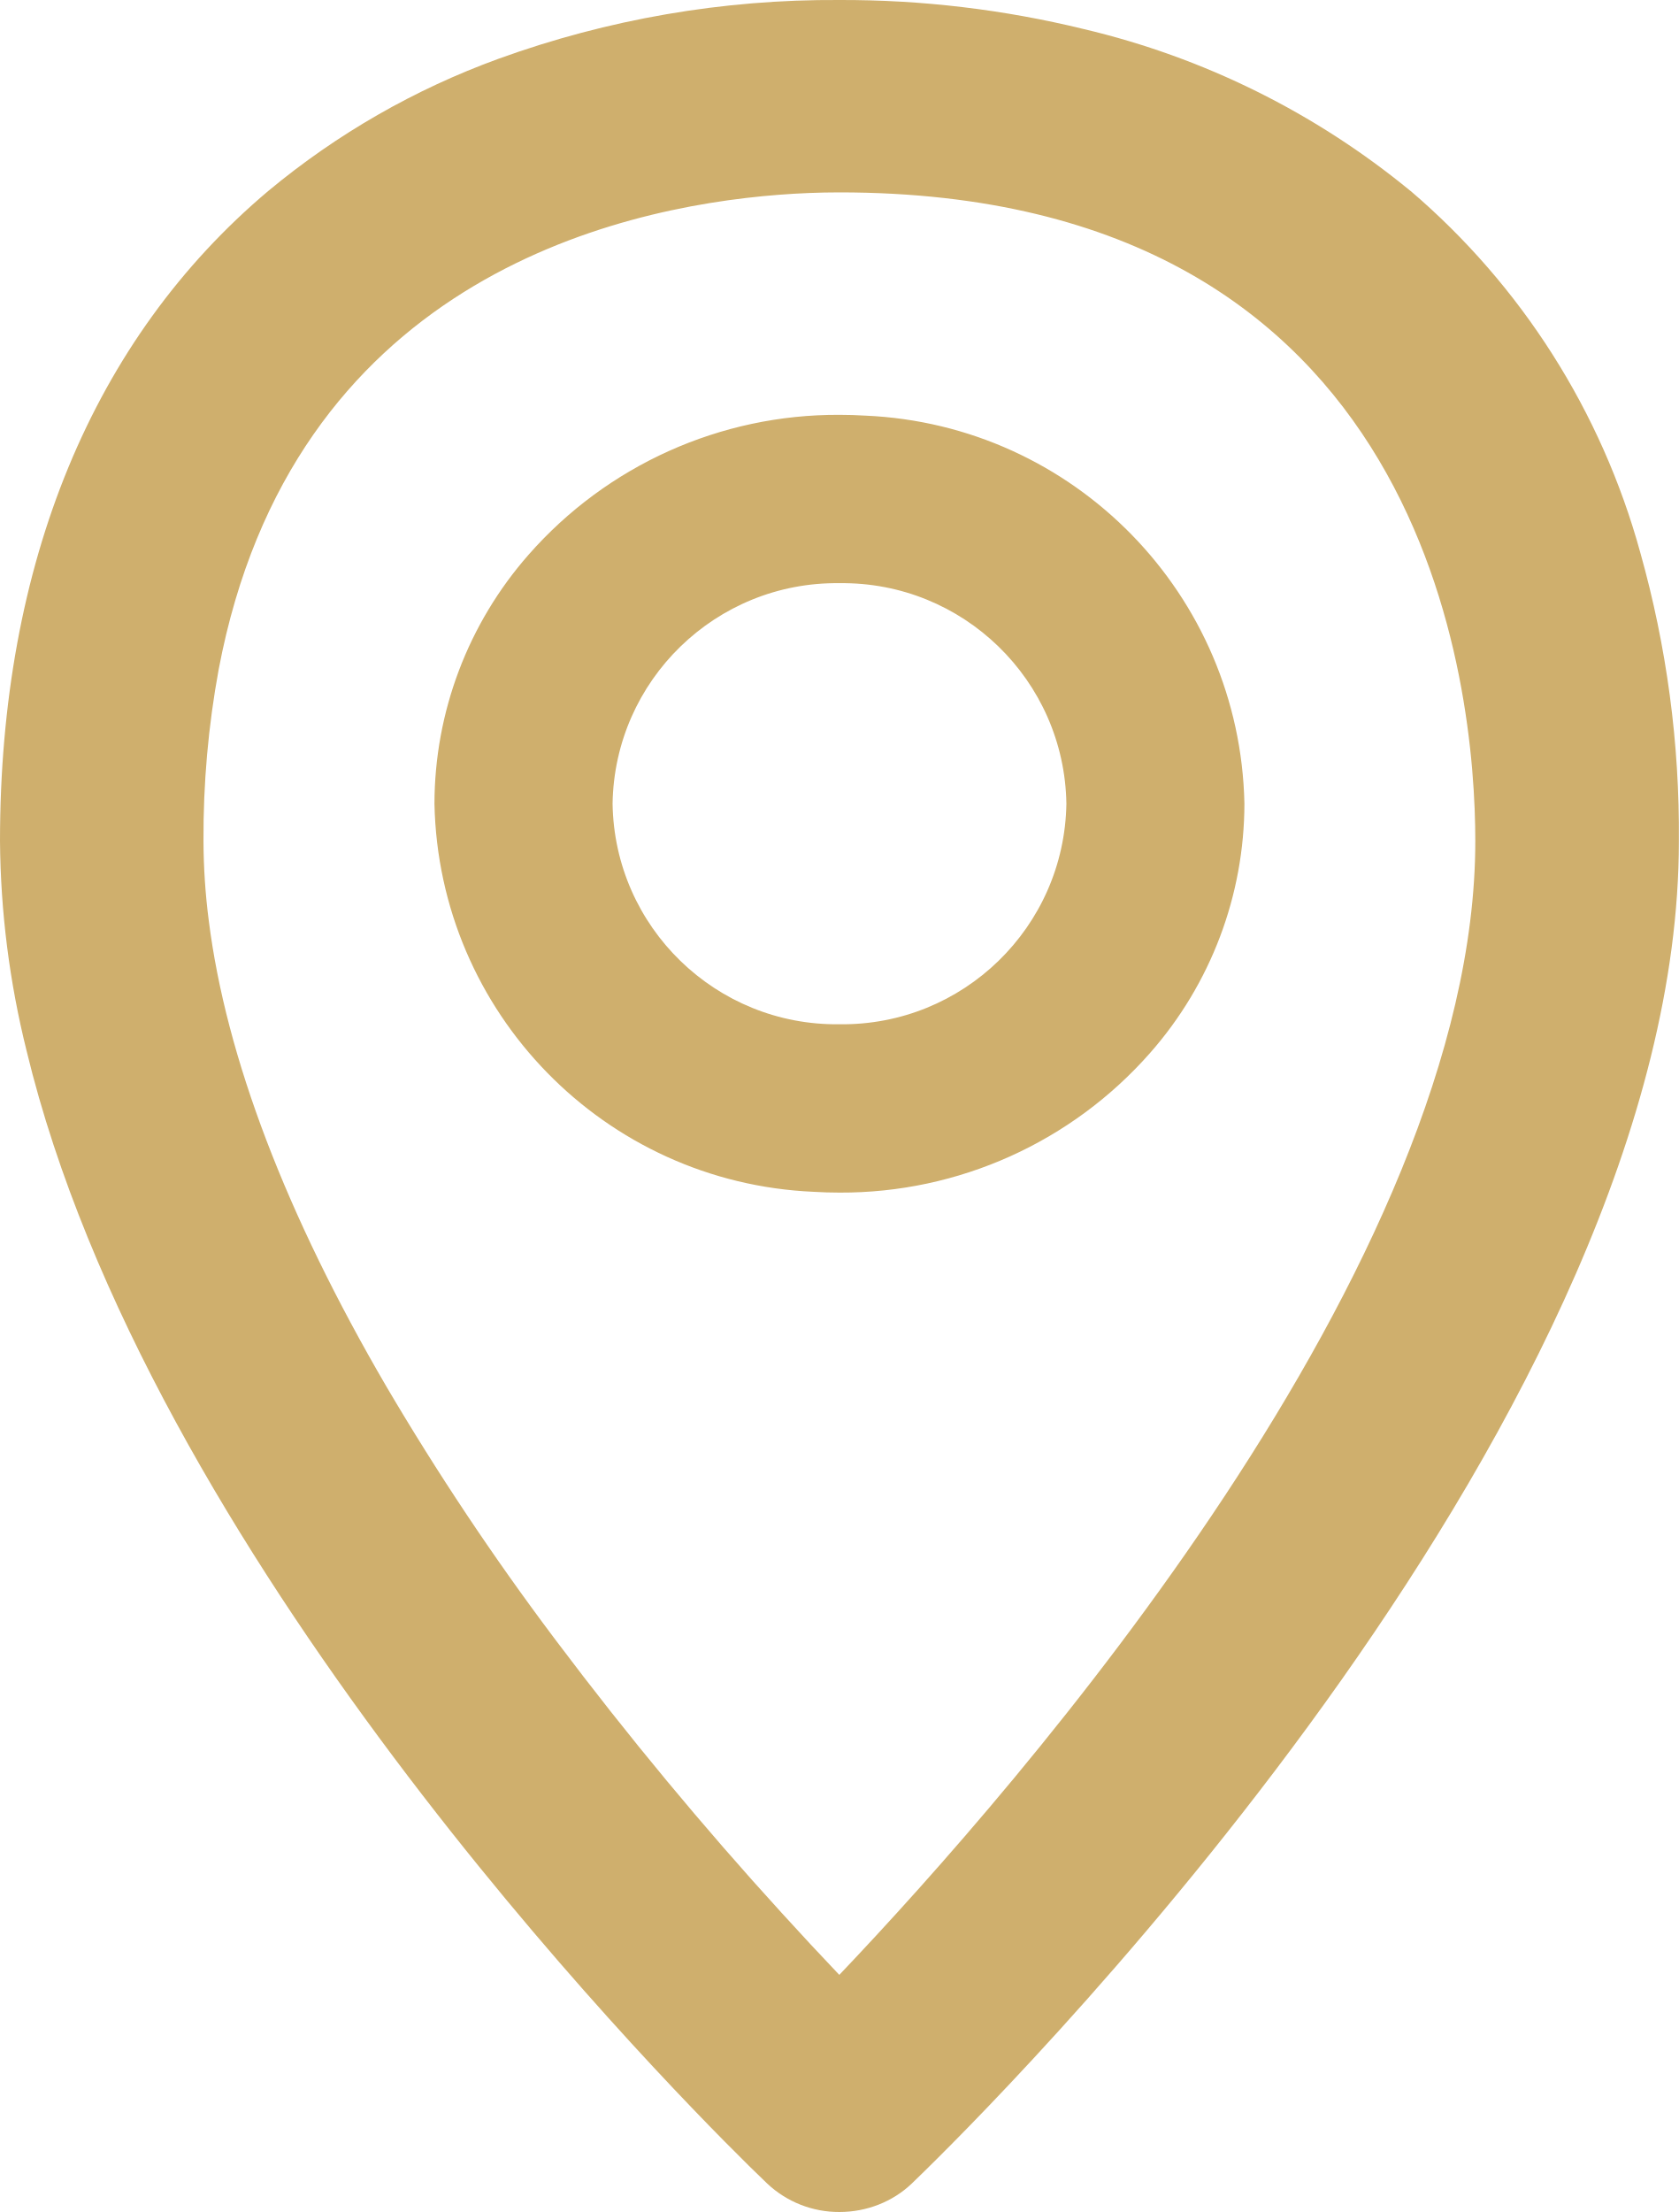
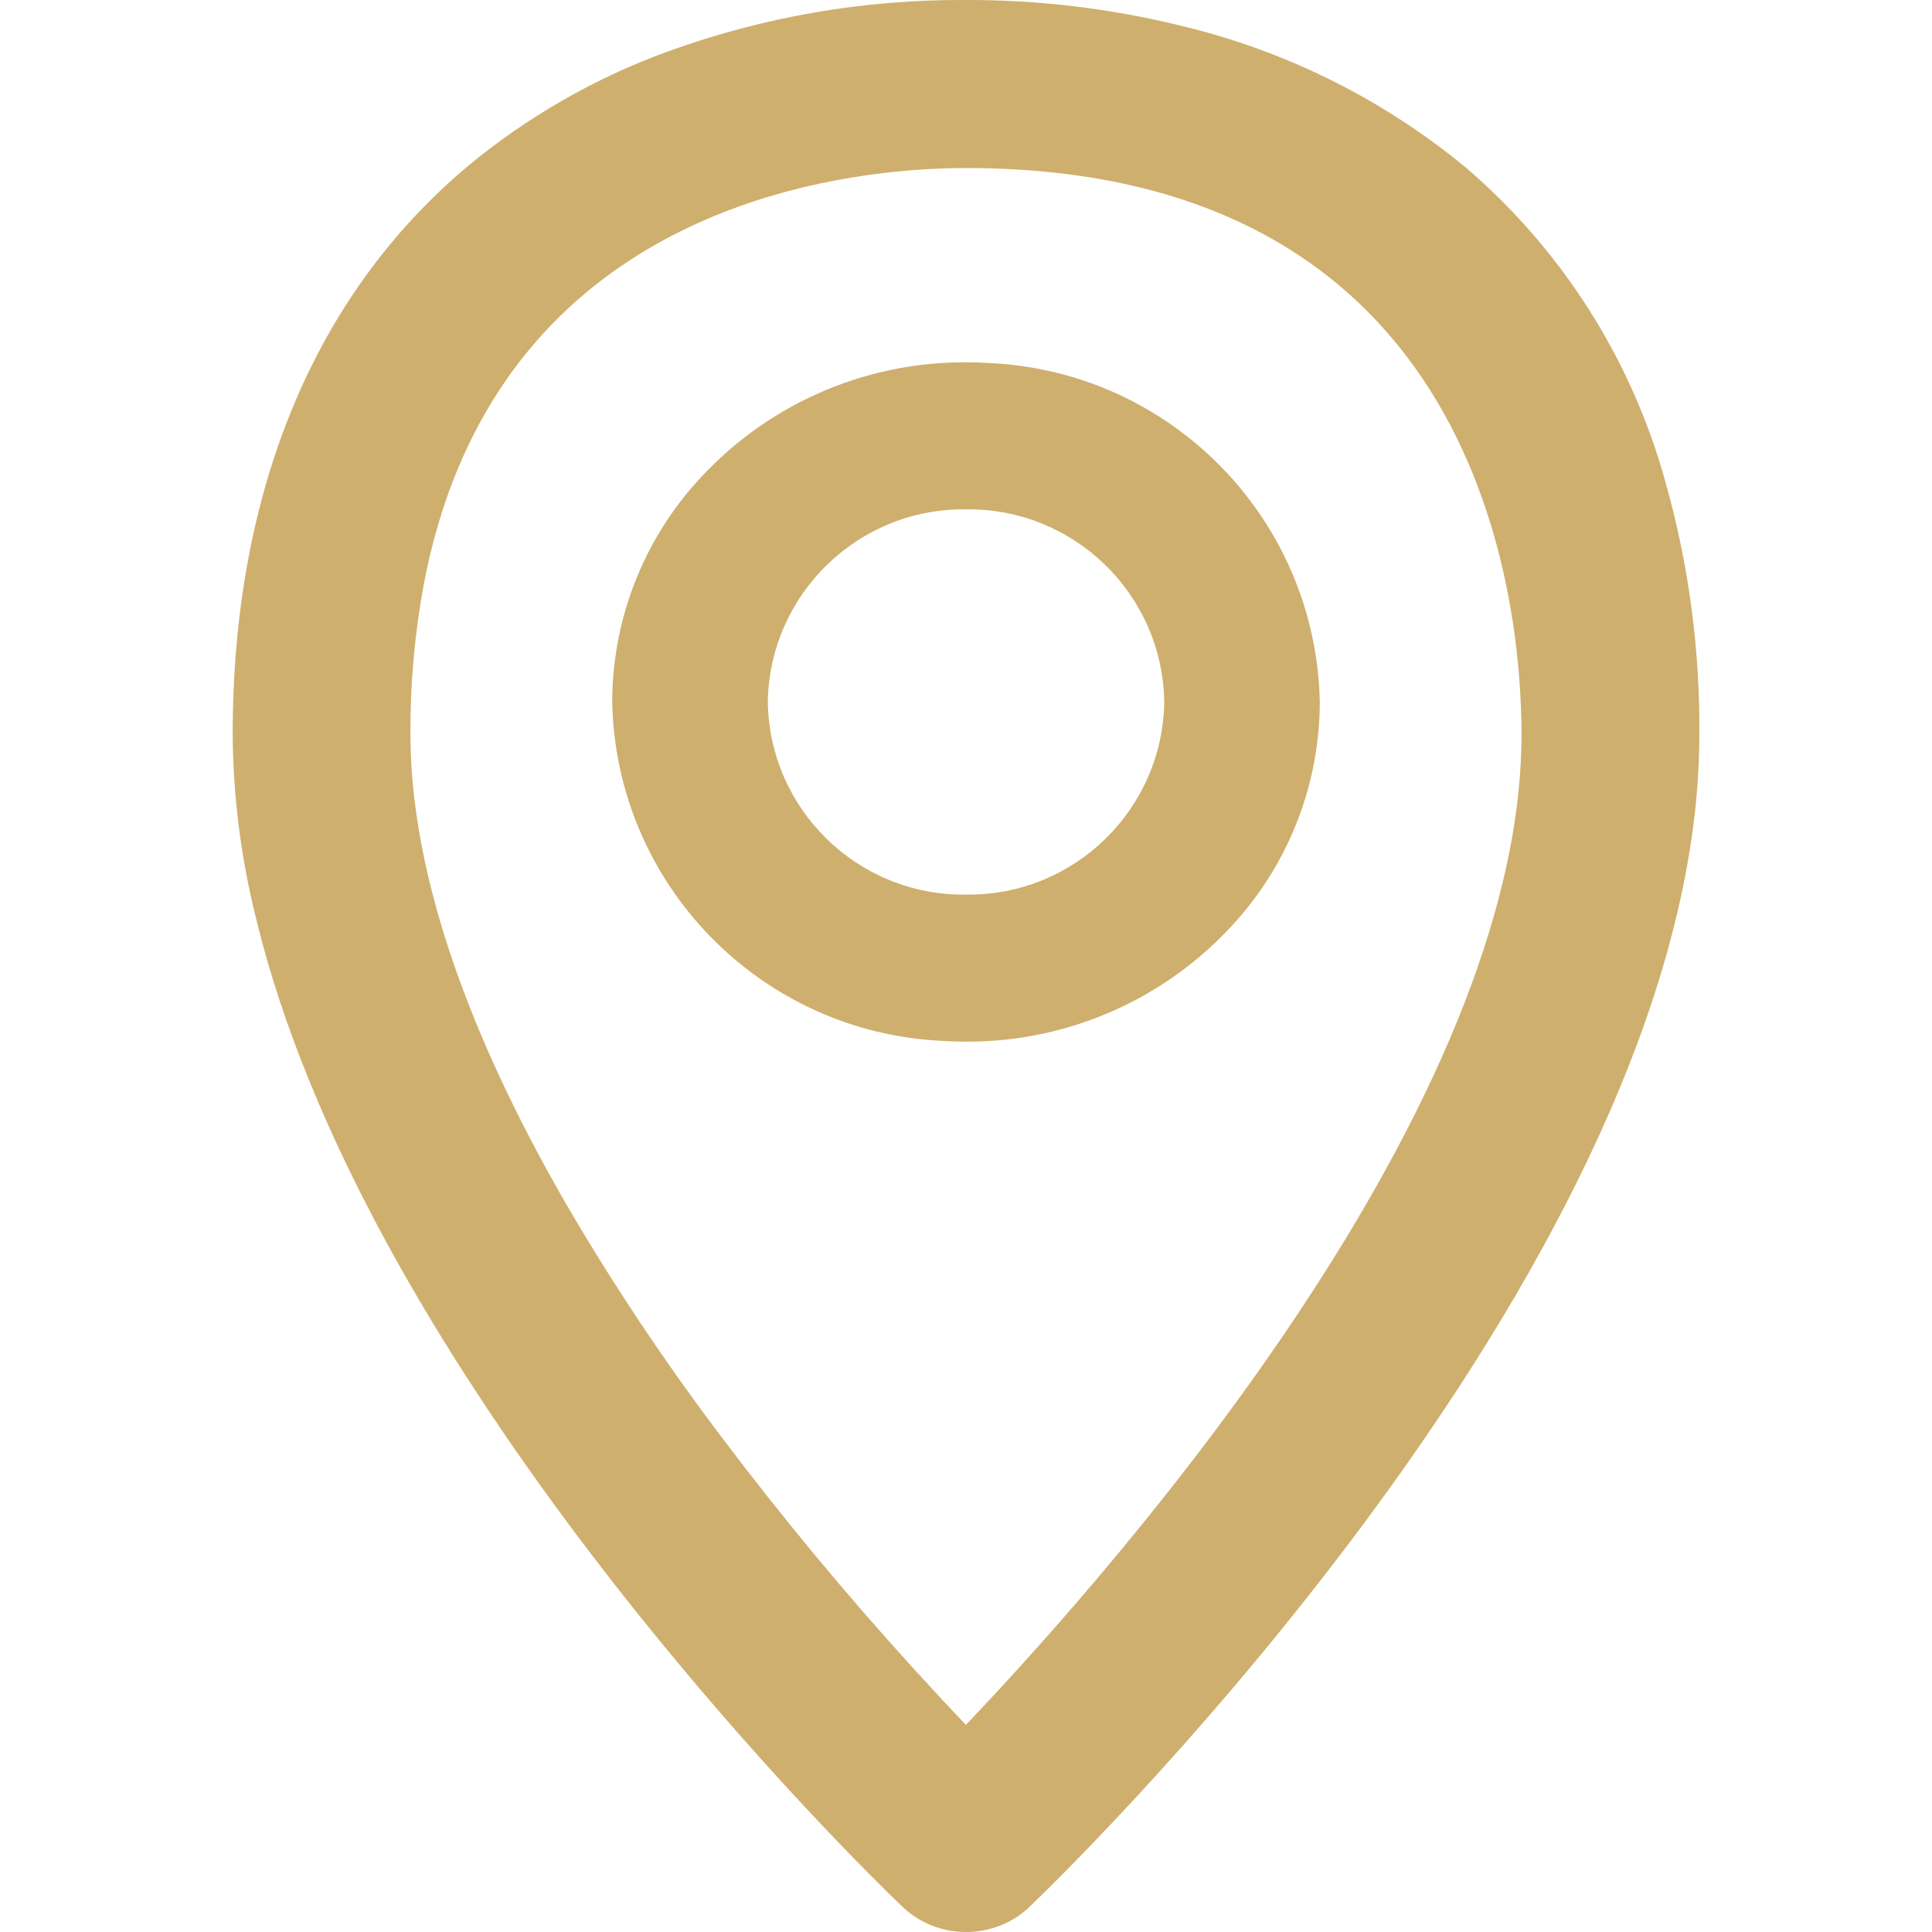
- <svg xmlns="http://www.w3.org/2000/svg" width="18.993" height="25.019" viewBox="401 0 18.993 25.019">
+ <svg xmlns="http://www.w3.org/2000/svg" width="20" height="20" viewBox="401 0 18.993 25.019">
  <path d="M416.956 2.159a9.112 9.112 0 0 0-3.694-1.83A11.503 11.503 0 0 0 410.496 0a11.11 11.11 0 0 0-3.857.665 8.749 8.749 0 0 0-2.603 1.494C402.05 3.832 401 6.375 401 9.514a10.132 10.132 0 0 0 .301 2.372c1.368 5.664 6.981 11.436 8.169 12.608a17.245 17.245 0 0 0 .21.204 1.184 1.184 0 0 0 .816.321c.307 0 .602-.115.818-.321a15.374 15.374 0 0 0 .15-.146c1.19-1.167 8.529-8.62 8.529-15.038a11.682 11.682 0 0 0-.437-3.266 8.252 8.252 0 0 0-2.6-4.09Zm-7.113 19.477a42.073 42.073 0 0 0 .652.701c2.04-2.144 7.195-8.035 7.195-12.823 0-1.722-.518-7.338-7.194-7.338a8.938 8.938 0 0 0-.684.027c-1.896.146-5.512 1.009-6.338 5.368a10.424 10.424 0 0 0-.172 1.943 7.173 7.173 0 0 0 .06.9c.195 1.545.875 3.325 2.009 5.268a30.351 30.351 0 0 0 1.894 2.84 36.68 36.68 0 0 0 .04.053 42.108 42.108 0 0 0 2.538 3.061Zm.654-16.944a4.651 4.651 0 0 0-3.517 1.582 4.275 4.275 0 0 0-1.065 2.816 4.485 4.485 0 0 0 4.288 4.39 4.82 4.82 0 0 0 .294.009 4.652 4.652 0 0 0 3.516-1.582 4.275 4.275 0 0 0 1.065-2.817 4.485 4.485 0 0 0-4.288-4.389 4.821 4.821 0 0 0-.293-.009ZM407.93 9.09a2.534 2.534 0 0 0 2.567 2.495 2.535 2.535 0 0 0 2.567-2.495 2.535 2.535 0 0 0-2.567-2.494 2.535 2.535 0 0 0-2.567 2.494Z" fill="rgba(207, 175, 109, 1)" fill-rule="evenodd" data-name="location" />
</svg>
